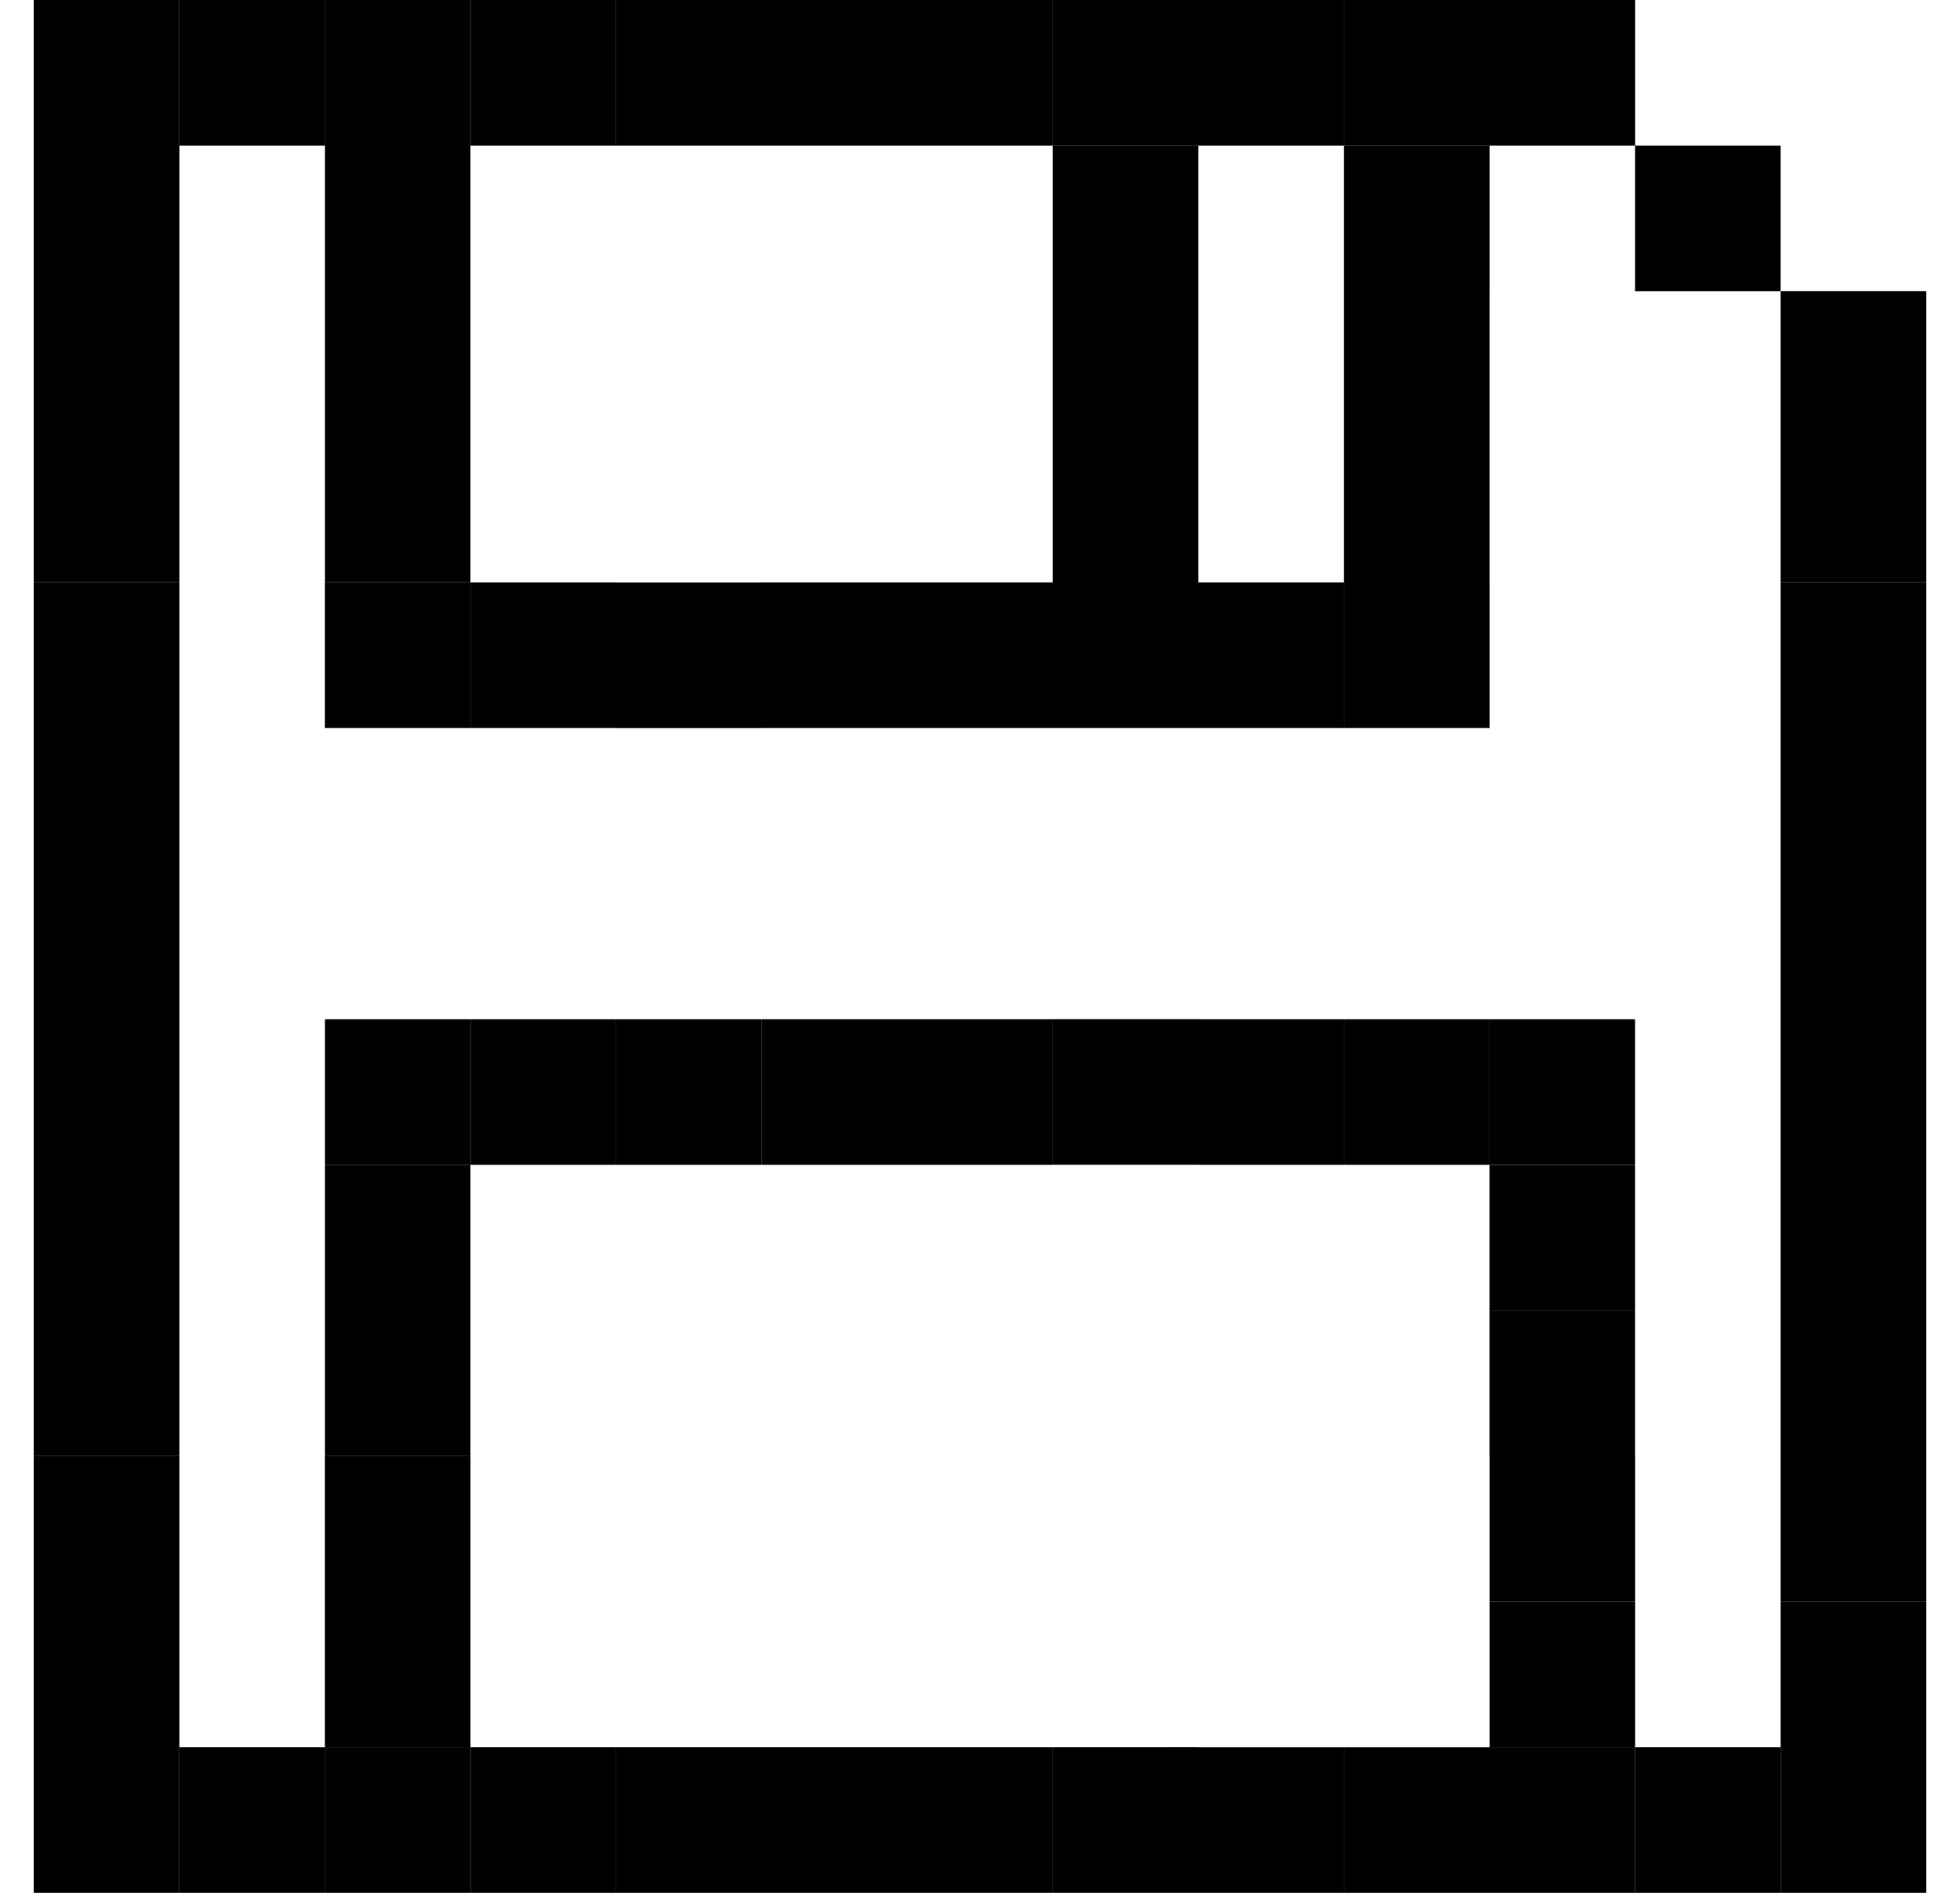
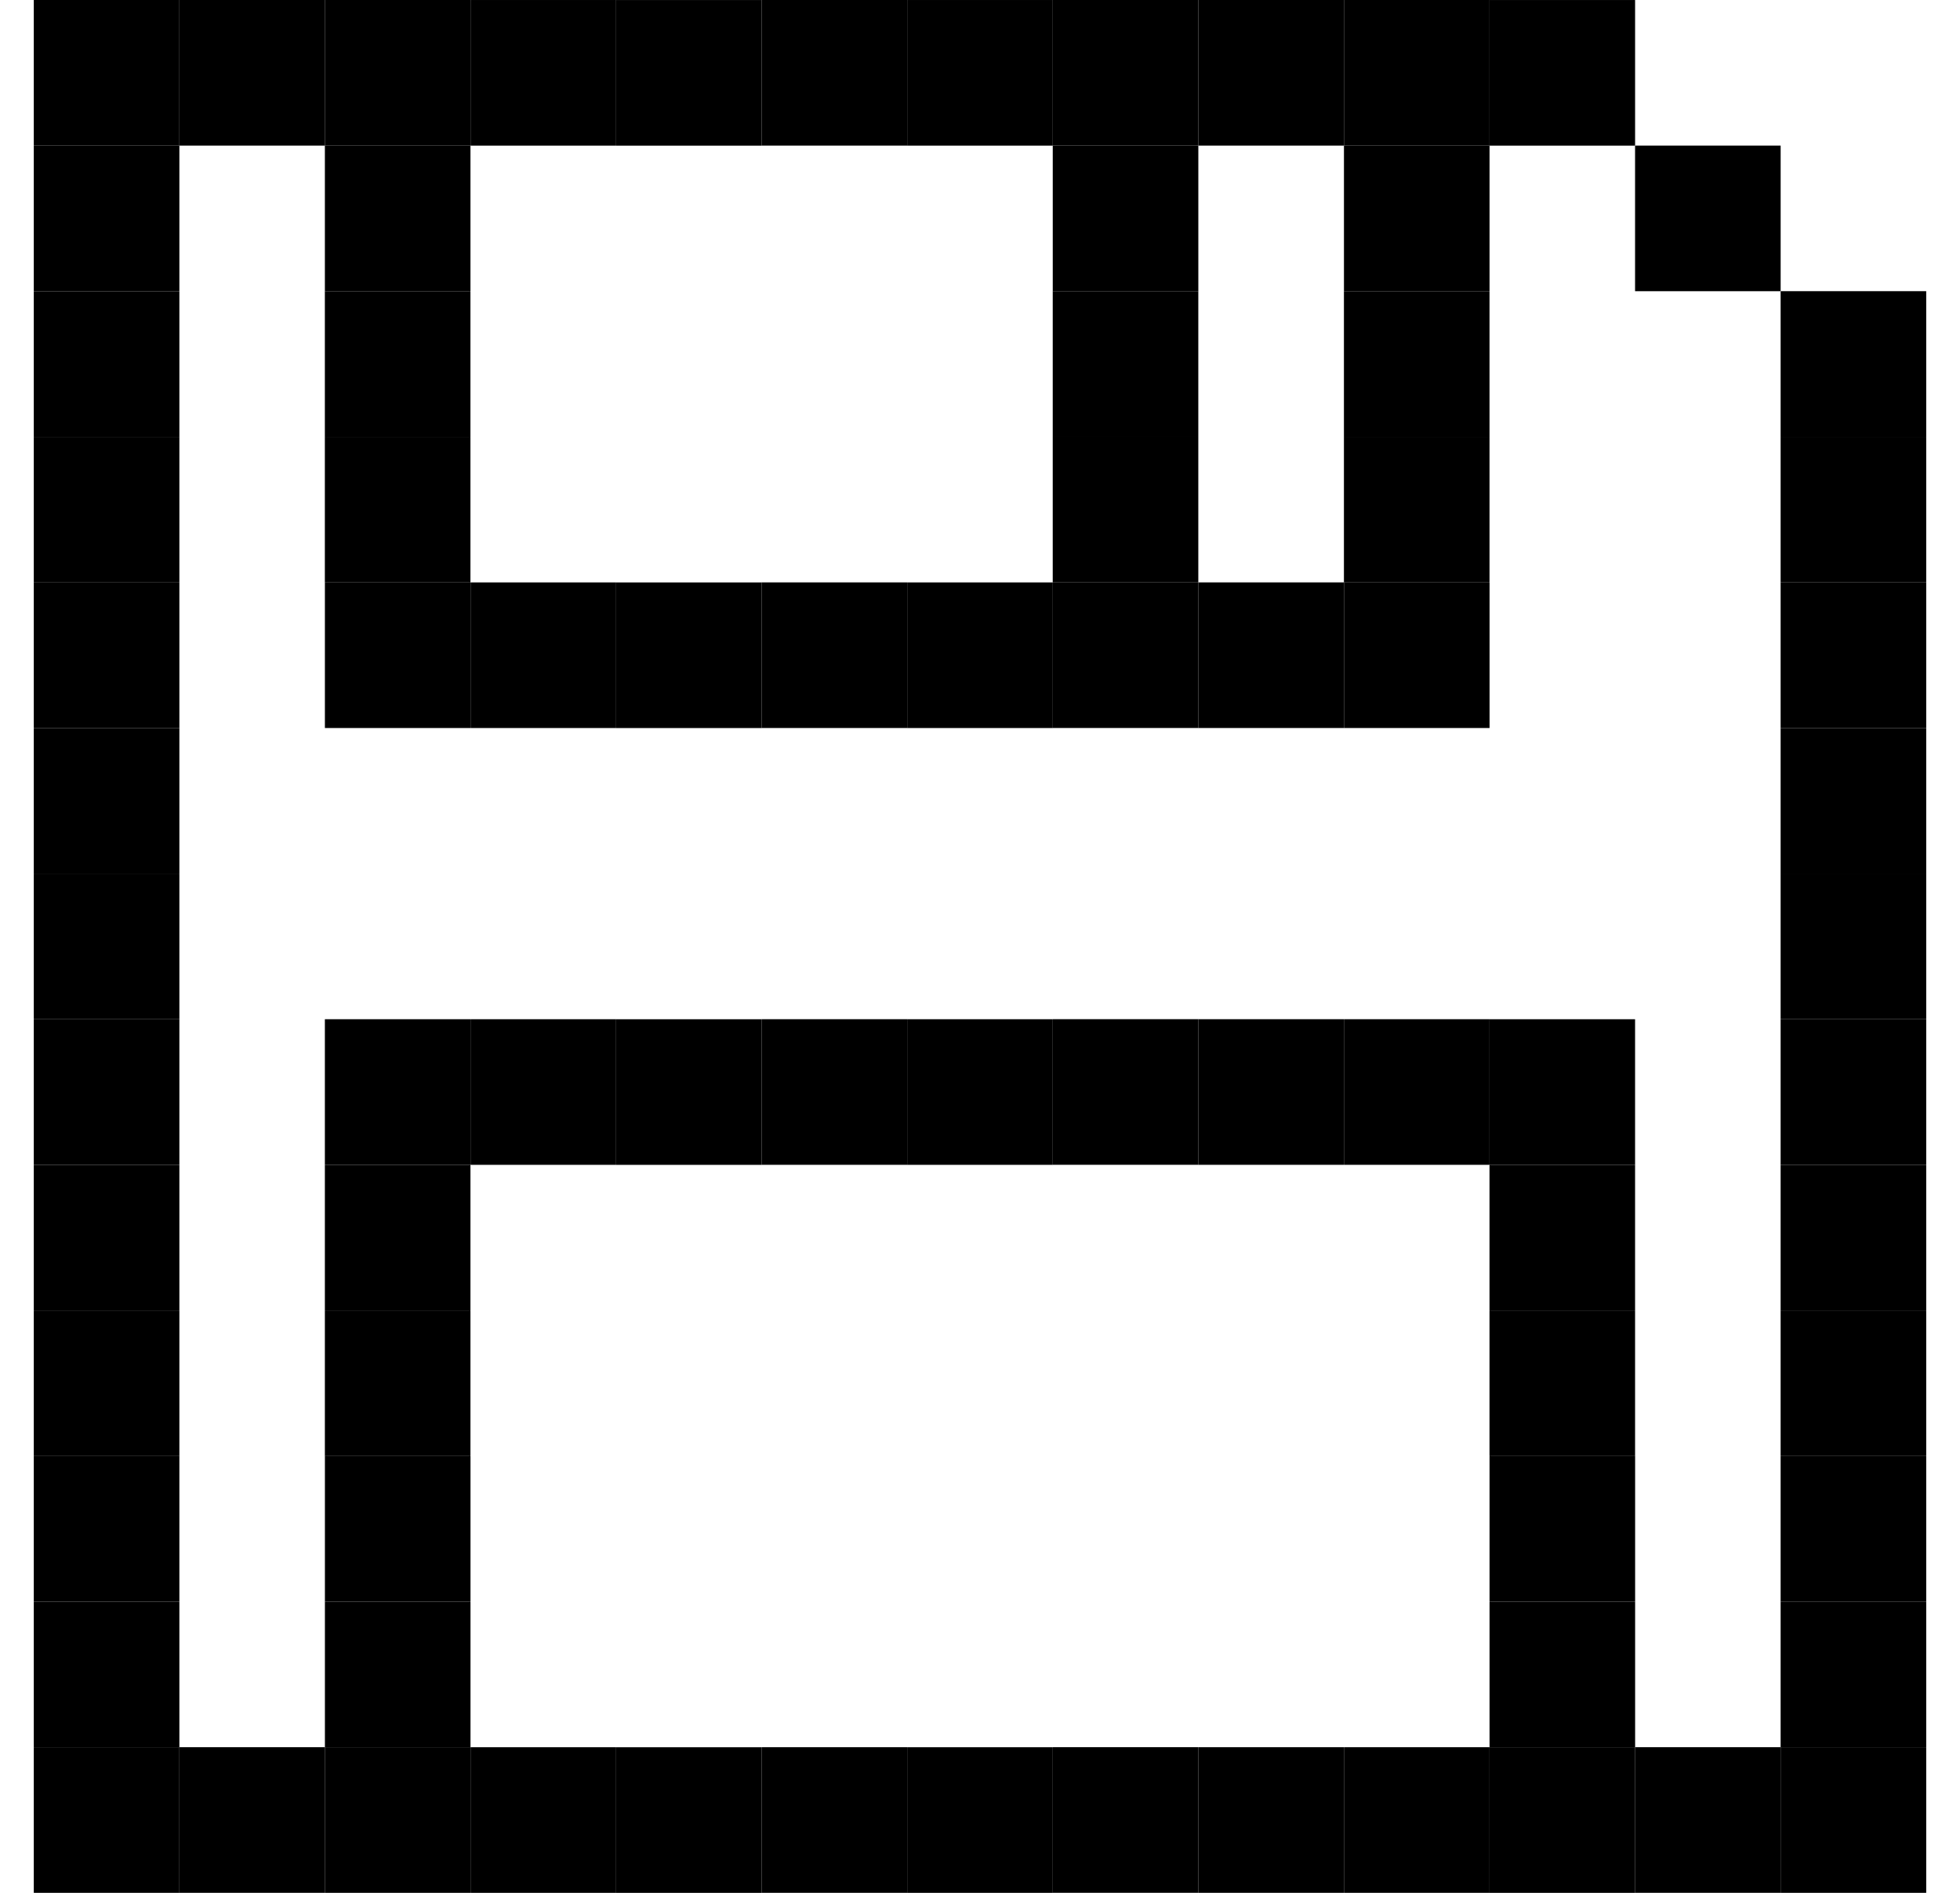
- <svg xmlns="http://www.w3.org/2000/svg" width="29" height="28" fill="none">
-   <path fill="#000" d="M.5 0h2.154v2.154H.5zM.5 2.154h2.154v2.154H.5zM.5 4.308h2.154v2.154H.5zM.5 6.462h2.154v2.154H.5z" />
-   <path fill="#000" d="M.5 8.615h2.154v2.154H.5zM.5 10.769h2.154v2.154H.5zM.5 12.923h2.154v2.154H.5zM.5 15.077h2.154v2.154H.5zM.5 17.231h2.154v2.154H.5zM.5 19.385h2.154v2.154H.5z" />
-   <path fill="#000" d="M.5 21.538h2.154v2.154H.5zM.5 23.692h2.154v2.154H.5zM.5 25.846h2.154V28H.5zM24.193 0v2.154h-2.154V0z" />
-   <path fill="#000" d="M22.04 0v2.154h-2.155V0zM19.884 0v2.154H17.73V0zM17.73 0v2.154h-2.154V0z" />
-   <path fill="#000" d="M15.577 0v2.154h-2.154V0zM13.423 0v2.154H11.27V0zM11.27 0v2.154H9.115V0z" />
-   <path fill="#000" d="M9.116 0v2.154H6.962V0zM6.96 0v2.154H4.808V0zM4.807 0v2.154H2.653V0zM26.346 2.154v2.154h-2.154V2.154zM6.96 4.308v2.154H4.808V4.308zM6.96 2.154v2.154H4.808V2.154zM6.96 6.462v2.154H4.808V6.462zM22.039 4.308v2.154h-2.154V4.308zM22.04 2.154v2.154h-2.155V2.154z" />
-   <path fill="#000" d="M22.039 6.461v2.154h-2.154V6.461zM17.73 4.307v2.154h-2.154V4.307zM17.73 2.153v2.154h-2.154V2.153zM17.73 6.461v2.154h-2.154V6.461zM22.04 8.615v2.154h-2.155V8.615zM19.884 8.615v2.154H17.73V8.615zM17.73 8.615v2.154h-2.153V8.615zM15.577 8.615v2.154h-2.154V8.615zM13.423 8.615v2.154H11.27V8.615zM11.27 8.616v2.154H9.116V8.616zM9.116 8.615v2.154H6.962V8.615zM6.961 8.615v2.154H4.807V8.615zM24.192 15.077v2.154h-2.154v-2.154z" />
-   <path fill="#000" d="M22.039 15.077v2.154h-2.154v-2.154zM19.884 15.077v2.154H17.73v-2.154zM17.73 15.076v2.154h-2.154v-2.154z" />
-   <path fill="#000" d="M15.577 15.077v2.154h-2.154v-2.154zM13.423 15.077v2.154h-2.154v-2.154z" />
-   <path fill="#000" d="M11.27 15.077v2.154H9.114v-2.154z" />
-   <path fill="#000" d="M9.116 15.077v2.154H6.962v-2.154zM6.96 15.077v2.154H4.808v-2.154zM24.192 17.231v2.154h-2.154v-2.154z" />
-   <path fill="#000" d="M6.96 17.23v2.155H4.808V17.23zM24.192 19.385v2.154h-2.154v-2.154zM6.96 19.385v2.154H4.808v-2.154zM24.193 21.539v2.154H22.04v-2.154z" />
-   <path fill="#000" d="M6.961 21.538v2.154H4.807v-2.154zM6.961 23.692v2.154H4.807v-2.154zM24.193 23.693v2.154H22.04v-2.154z" />
-   <path fill="#000" d="M26.346 25.846V28h-2.154v-2.154z" />
-   <path fill="#000" d="M24.193 25.846V28h-2.154v-2.154z" />
-   <path fill="#000" d="M22.04 25.846V28h-2.155v-2.154zM19.884 25.846V28H17.73v-2.154zM17.73 25.845V28h-2.154v-2.154z" />
-   <path fill="#000" d="M15.577 25.846V28h-2.154v-2.154zM13.423 25.846V28H11.27v-2.154zM11.27 25.846V28H9.114v-2.154z" />
-   <path fill="#000" d="M9.116 25.846V28H6.962v-2.154zM6.96 25.846V28H4.808v-2.154zM4.807 25.846V28H2.653v-2.154zM28.5 28h-2.154v-2.154H28.5zM28.5 25.846h-2.154v-2.154H28.5z" />
-   <path fill="#000" d="M28.5 23.693h-2.154v-2.154H28.5zM28.5 21.539h-2.154v-2.154H28.5zM28.5 19.385h-2.154V17.23H28.5zM28.5 17.23h-2.154v-2.153H28.5zM28.5 15.077h-2.154v-2.154H28.5zM28.5 12.923h-2.154V10.77H28.5zM28.5 10.77h-2.154V8.614H28.5z" />
-   <path fill="#000" d="M28.5 8.615h-2.154V6.461H28.5zM28.5 6.461h-2.154V4.307H28.5z" />
+ <svg xmlns="http://www.w3.org/2000/svg" width="29" height="28" viewBox="0 0 29 28" fill="none">
+   <g id="floppy">
+     <rect id="Rectangle 18" x="0.5" width="2.154" height="2.154" fill="black" />
+     <rect id="Rectangle 17" x="0.5" y="2.154" width="2.154" height="2.154" fill="black" />
+     <rect id="Rectangle 19" x="0.5" y="4.308" width="2.154" height="2.154" fill="black" />
+     <rect id="Rectangle 20" x="0.5" y="6.462" width="2.154" height="2.154" fill="black" />
+     <rect id="Rectangle 21" x="0.5" y="8.615" width="2.154" height="2.154" fill="black" />
+     <rect id="Rectangle 22" x="0.5" y="10.769" width="2.154" height="2.154" fill="black" />
+     <rect id="Rectangle 23" x="0.5" y="12.923" width="2.154" height="2.154" fill="black" />
+     <rect id="Rectangle 24" x="0.5" y="15.077" width="2.154" height="2.154" fill="black" />
+     <rect id="Rectangle 25" x="0.5" y="17.231" width="2.154" height="2.154" fill="black" />
+     <rect id="Rectangle 26" x="0.5" y="19.385" width="2.154" height="2.154" fill="black" />
+     <rect id="Rectangle 27" x="0.5" y="21.538" width="2.154" height="2.154" fill="black" />
+     <rect id="Rectangle 28" x="0.5" y="23.692" width="2.154" height="2.154" fill="black" />
+     <rect id="Rectangle 29" x="0.5" y="25.846" width="2.154" height="2.154" fill="black" />
+     <rect id="Rectangle 32" x="24.193" width="2.154" height="2.154" transform="rotate(90 24.1927 0)" fill="black" />
+     <rect id="Rectangle 33" x="22.039" width="2.154" height="2.154" transform="rotate(90 22.0391 0)" fill="black" />
+     <rect id="Rectangle 34" x="19.884" width="2.154" height="2.154" transform="rotate(90 19.8842 0)" fill="black" />
+     <rect id="Rectangle 35" x="17.73" width="2.154" height="2.154" transform="rotate(90 17.7305 0)" fill="black" />
+     <rect id="Rectangle 36" x="15.577" width="2.154" height="2.154" transform="rotate(90 15.5768 0)" fill="black" />
+     <rect id="Rectangle 37" x="13.423" width="2.154" height="2.154" transform="rotate(90 13.4232 0)" fill="black" />
+     <rect id="Rectangle 38" x="11.27" width="2.154" height="2.154" transform="rotate(90 11.2695 0)" fill="black" />
+     <rect id="Rectangle 39" x="9.116" width="2.154" height="2.154" transform="rotate(90 9.11584 0)" fill="black" />
+     <rect id="Rectangle 40" x="6.961" width="2.154" height="2.154" transform="rotate(90 6.96094 0)" fill="black" />
+     <rect id="Rectangle 41" x="4.807" width="2.154" height="2.154" transform="rotate(90 4.80725 0)" fill="black" />
+     <rect id="Rectangle 65" x="26.346" y="2.154" width="2.154" height="2.154" transform="rotate(90 26.3463 2.15396)" fill="black" />
+     <rect id="Rectangle 85" x="6.961" y="4.308" width="2.154" height="2.154" transform="rotate(90 6.96094 4.30762)" fill="black" />
+     <rect id="Rectangle 176" x="6.961" y="2.154" width="2.154" height="2.154" transform="rotate(90 6.96094 2.15396)" fill="black" />
+     <rect id="Rectangle 96" x="6.961" y="6.462" width="2.154" height="2.154" transform="rotate(90 6.96094 6.46158)" fill="black" />
+     <rect id="Rectangle 177" x="22.039" y="4.308" width="2.154" height="2.154" transform="rotate(90 22.0391 4.30762)" fill="black" />
+     <rect id="Rectangle 178" x="22.039" y="2.154" width="2.154" height="2.154" transform="rotate(90 22.0391 2.15396)" fill="black" />
+     <rect id="Rectangle 179" x="22.039" y="6.462" width="2.154" height="2.154" transform="rotate(90 22.0391 6.46158)" fill="black" />
+     <rect id="Rectangle 180" x="17.73" y="4.308" width="2.154" height="2.154" transform="rotate(90 17.7305 4.30762)" fill="black" />
+     <rect id="Rectangle 181" x="17.73" y="2.154" width="2.154" height="2.154" transform="rotate(90 17.7305 2.15396)" fill="black" />
+     <rect id="Rectangle 182" x="17.73" y="6.462" width="2.154" height="2.154" transform="rotate(90 17.7305 6.46158)" fill="black" />
+     <rect id="Rectangle 100" x="22.039" y="8.615" width="2.154" height="2.154" transform="rotate(90 22.0391 8.61523)" fill="black" />
+     <rect id="Rectangle 101" x="19.884" y="8.615" width="2.154" height="2.154" transform="rotate(90 19.8842 8.61523)" fill="black" />
+     <rect id="Rectangle 102" x="17.73" y="8.615" width="2.154" height="2.154" transform="rotate(90 17.7305 8.61523)" fill="black" />
+     <rect id="Rectangle 103" x="15.577" y="8.615" width="2.154" height="2.154" transform="rotate(90 15.5768 8.61523)" fill="black" />
+     <rect id="Rectangle 104" x="13.423" y="8.615" width="2.154" height="2.154" transform="rotate(90 13.4232 8.61523)" fill="black" />
+     <rect id="Rectangle 105" x="11.27" y="8.615" width="2.154" height="2.154" transform="rotate(90 11.2695 8.61523)" fill="black" />
+     <rect id="Rectangle 106" x="9.116" y="8.615" width="2.154" height="2.154" transform="rotate(90 9.11584 8.61523)" fill="black" />
+     <rect id="Rectangle 107" x="6.961" y="8.615" width="2.154" height="2.154" transform="rotate(90 6.96094 8.61523)" fill="black" />
+     <rect id="Rectangle 132" x="24.193" y="15.077" width="2.154" height="2.154" transform="rotate(90 24.1927 15.0768)" fill="black" />
+     <rect id="Rectangle 133" x="22.039" y="15.077" width="2.154" height="2.154" transform="rotate(90 22.0391 15.0768)" fill="black" />
+     <rect id="Rectangle 134" x="19.884" y="15.077" width="2.154" height="2.154" transform="rotate(90 19.8842 15.0768)" fill="black" />
+     <rect id="Rectangle 135" x="17.73" y="15.077" width="2.154" height="2.154" transform="rotate(90 17.7305 15.0768)" fill="black" />
+     <rect id="Rectangle 136" x="15.577" y="15.077" width="2.154" height="2.154" transform="rotate(90 15.5768 15.0768)" fill="black" />
+     <rect id="Rectangle 137" x="13.423" y="15.077" width="2.154" height="2.154" transform="rotate(90 13.4232 15.0768)" fill="black" />
+     <rect id="Rectangle 138" x="11.27" y="15.077" width="2.154" height="2.154" transform="rotate(90 11.2695 15.0768)" fill="black" />
+     <rect id="Rectangle 139" x="9.116" y="15.077" width="2.154" height="2.154" transform="rotate(90 9.11584 15.0768)" fill="black" />
+     <rect id="Rectangle 140" x="6.961" y="15.077" width="2.154" height="2.154" transform="rotate(90 6.96094 15.0768)" fill="black" />
+     <rect id="Rectangle 143" x="24.193" y="17.231" width="2.154" height="2.154" transform="rotate(90 24.1927 17.2308)" fill="black" />
+     <rect id="Rectangle 151" x="6.961" y="17.231" width="2.154" height="2.154" transform="rotate(90 6.96094 17.2308)" fill="black" />
+     <rect id="Rectangle 154" x="24.193" y="19.385" width="2.154" height="2.154" transform="rotate(90 24.1927 19.3848)" fill="black" />
+     <rect id="Rectangle 162" x="6.961" y="19.385" width="2.154" height="2.154" transform="rotate(90 6.96094 19.3848)" fill="black" />
+     <rect id="Rectangle 165" x="24.193" y="21.538" width="2.154" height="2.154" transform="rotate(90 24.1927 21.5384)" fill="black" />
+     <rect id="Rectangle 173" x="6.961" y="21.538" width="2.154" height="2.154" transform="rotate(90 6.96094 21.5384)" fill="black" />
+     <rect id="Rectangle 174" x="6.961" y="23.692" width="2.154" height="2.154" transform="rotate(90 6.96094 23.6924)" fill="black" />
+     <rect id="Rectangle 175" x="24.193" y="23.692" width="2.154" height="2.154" transform="rotate(90 24.1927 23.6924)" fill="black" />
+     <rect id="Rectangle 54" x="26.346" y="25.846" width="2.154" height="2.154" transform="rotate(90 26.3463 25.846)" fill="black" />
+     <rect id="Rectangle 55" x="24.193" y="25.846" width="2.154" height="2.154" transform="rotate(90 24.1927 25.846)" fill="black" />
+     <rect id="Rectangle 56" x="22.039" y="25.846" width="2.154" height="2.154" transform="rotate(90 22.0391 25.846)" fill="black" />
+     <rect id="Rectangle 57" x="19.884" y="25.846" width="2.154" height="2.154" transform="rotate(90 19.8842 25.846)" fill="black" />
+     <rect id="Rectangle 58" x="17.73" y="25.846" width="2.154" height="2.154" transform="rotate(90 17.7305 25.846)" fill="black" />
+     <rect id="Rectangle 59" x="15.577" y="25.846" width="2.154" height="2.154" transform="rotate(90 15.5768 25.846)" fill="black" />
+     <rect id="Rectangle 60" x="13.423" y="25.846" width="2.154" height="2.154" transform="rotate(90 13.4232 25.846)" fill="black" />
+     <rect id="Rectangle 61" x="11.27" y="25.846" width="2.154" height="2.154" transform="rotate(90 11.2695 25.846)" fill="black" />
+     <rect id="Rectangle 62" x="9.116" y="25.846" width="2.154" height="2.154" transform="rotate(90 9.11584 25.846)" fill="black" />
+     <rect id="Rectangle 63" x="6.961" y="25.846" width="2.154" height="2.154" transform="rotate(90 6.96094 25.846)" fill="black" />
+     <rect id="Rectangle 64" x="4.807" y="25.846" width="2.154" height="2.154" transform="rotate(90 4.80725 25.846)" fill="black" />
+     <rect id="Rectangle 42" x="28.5" y="28" width="2.154" height="2.154" transform="rotate(-180 28.5 28)" fill="black" />
+     <rect id="Rectangle 43" x="28.5" y="25.846" width="2.154" height="2.154" transform="rotate(-180 28.5 25.846)" fill="black" />
+     <rect id="Rectangle 44" x="28.5" y="23.692" width="2.154" height="2.154" transform="rotate(-180 28.5 23.6924)" fill="black" />
+     <rect id="Rectangle 45" x="28.5" y="21.538" width="2.154" height="2.154" transform="rotate(-180 28.5 21.5384)" fill="black" />
+     <rect id="Rectangle 46" x="28.5" y="19.385" width="2.154" height="2.154" transform="rotate(-180 28.5 19.3848)" fill="black" />
+     <rect id="Rectangle 47" x="28.5" y="17.231" width="2.154" height="2.154" transform="rotate(-180 28.5 17.2308)" fill="black" />
+     <rect id="Rectangle 48" x="28.5" y="15.077" width="2.154" height="2.154" transform="rotate(-180 28.5 15.0768)" fill="black" />
+     <rect id="Rectangle 49" x="28.5" y="12.923" width="2.154" height="2.154" transform="rotate(-180 28.5 12.9232)" fill="black" />
+     <rect id="Rectangle 50" x="28.5" y="10.769" width="2.154" height="2.154" transform="rotate(-180 28.5 10.7692)" fill="black" />
+     <rect id="Rectangle 51" x="28.5" y="8.615" width="2.154" height="2.154" transform="rotate(-180 28.5 8.61523)" fill="black" />
+     <rect id="Rectangle 52" x="28.5" y="6.462" width="2.154" height="2.154" transform="rotate(-180 28.5 6.46158)" fill="black" />
+   </g>
</svg>
